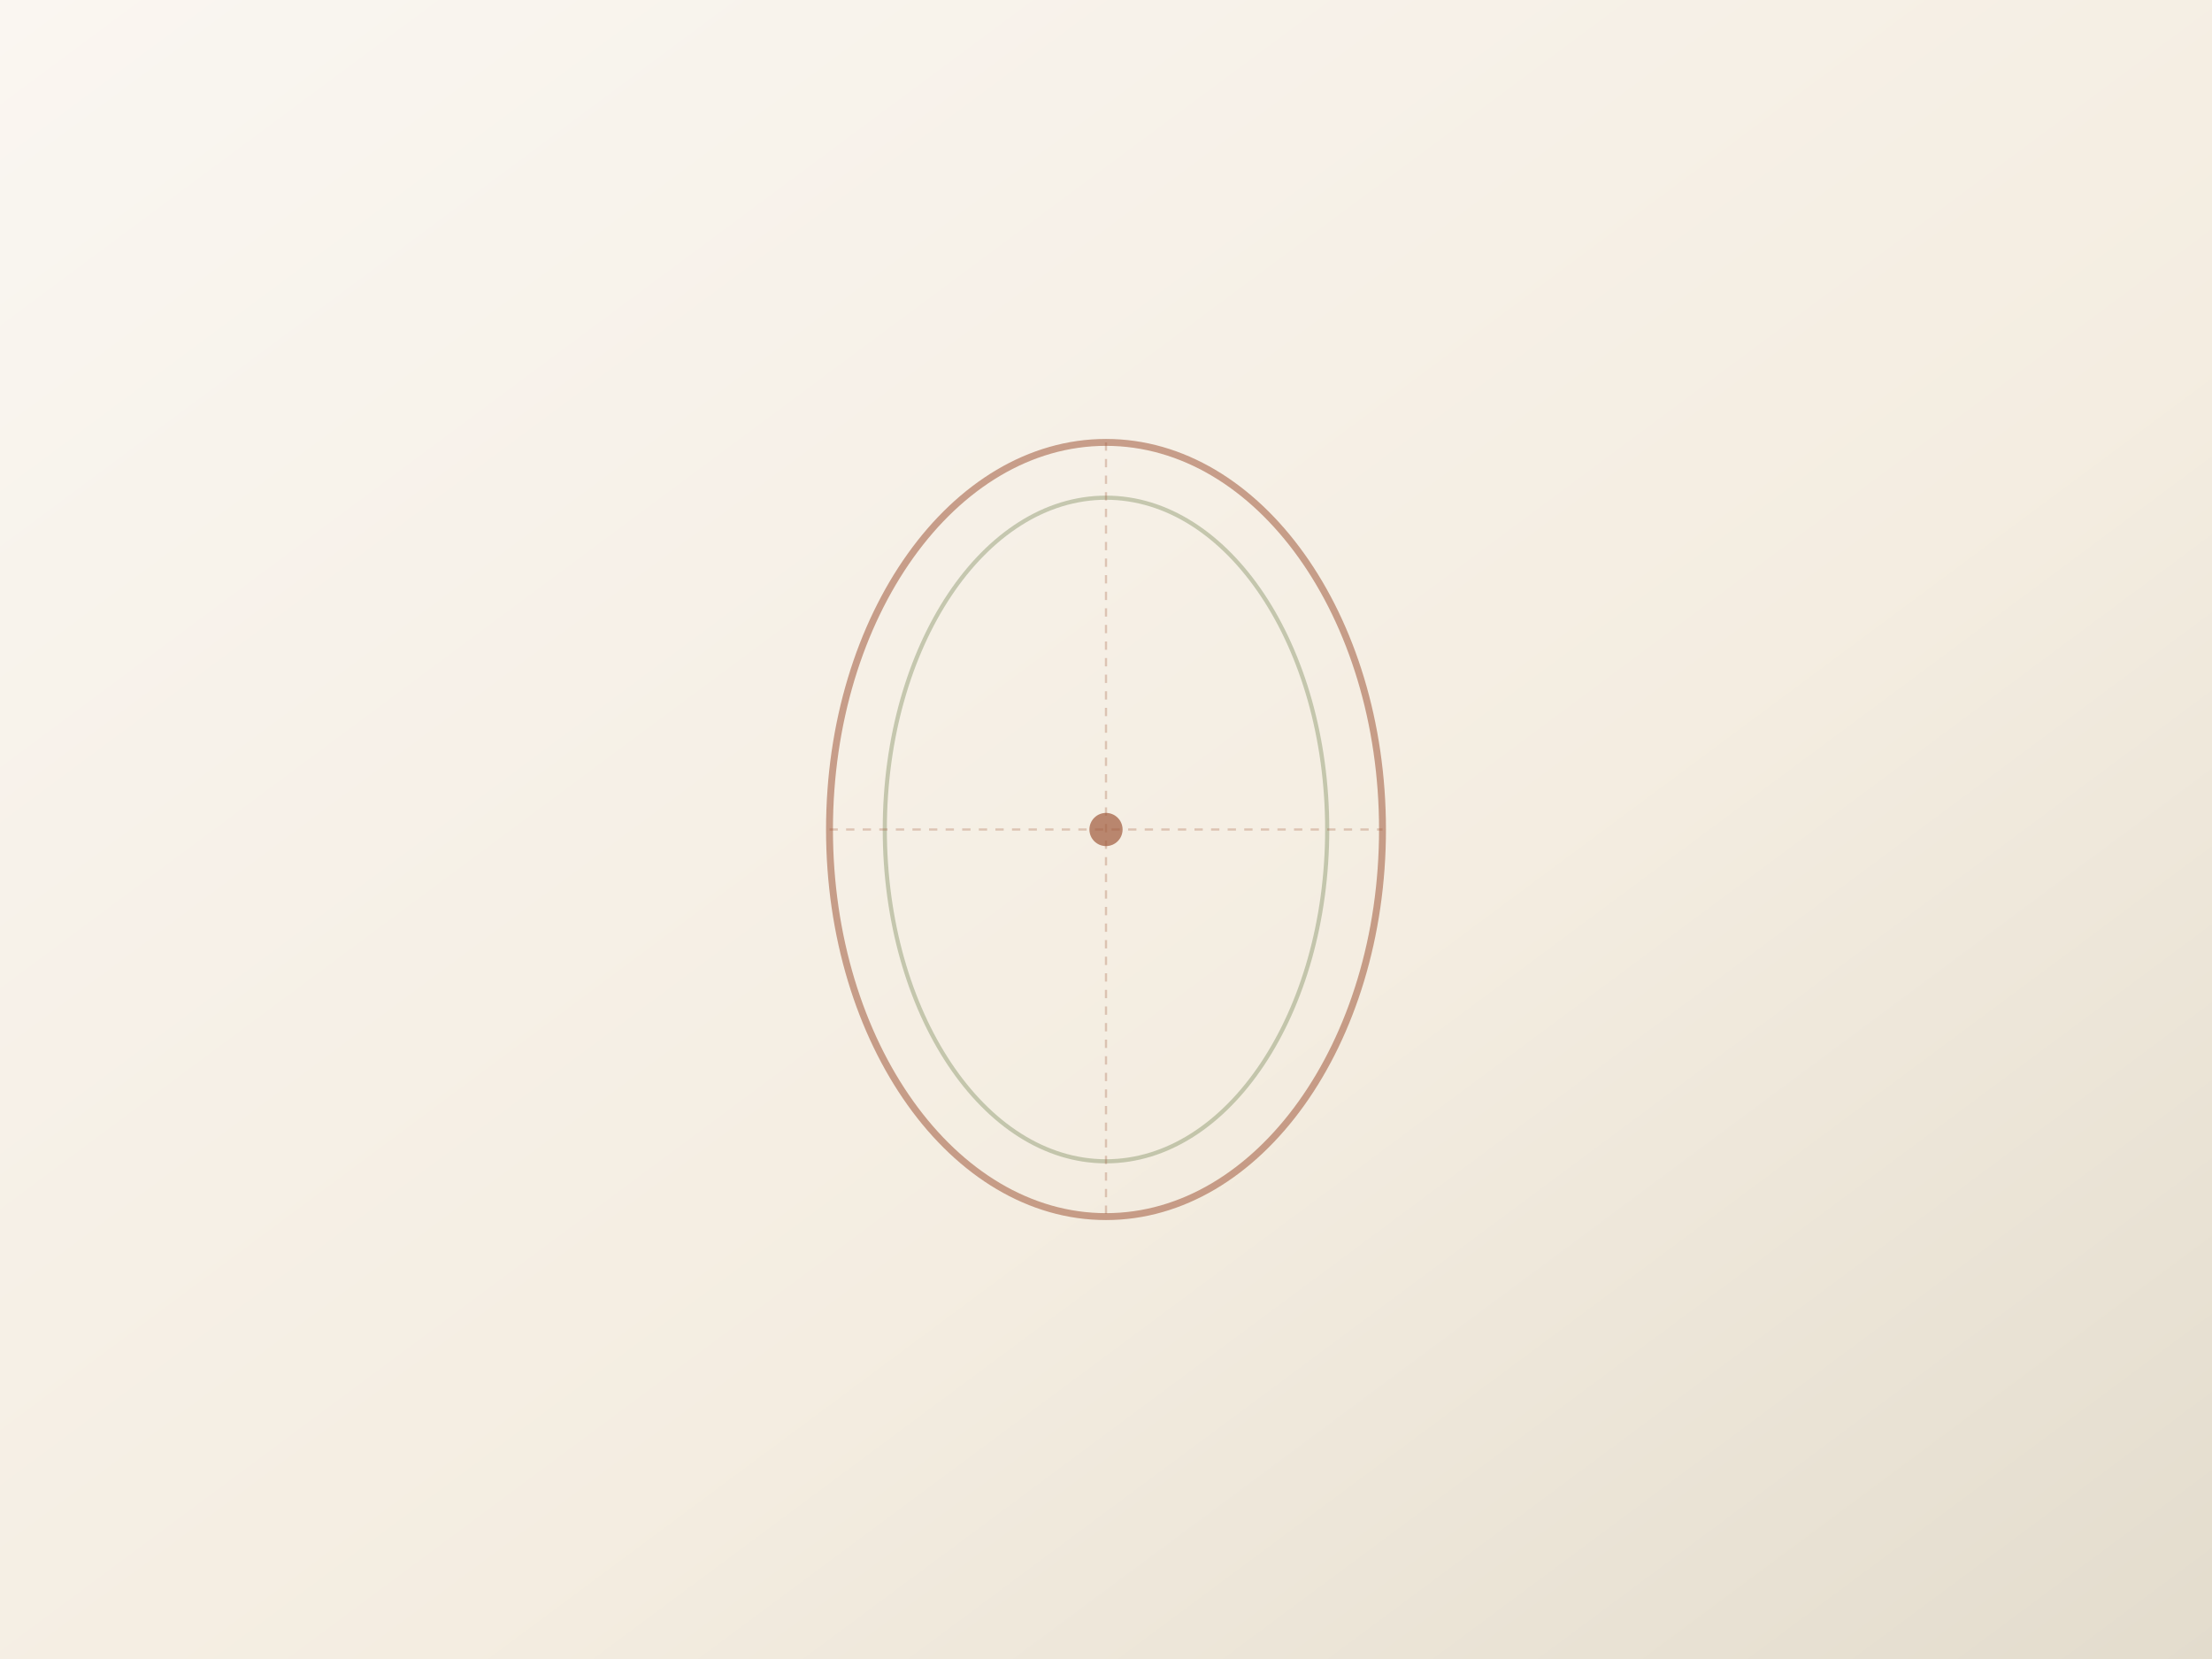
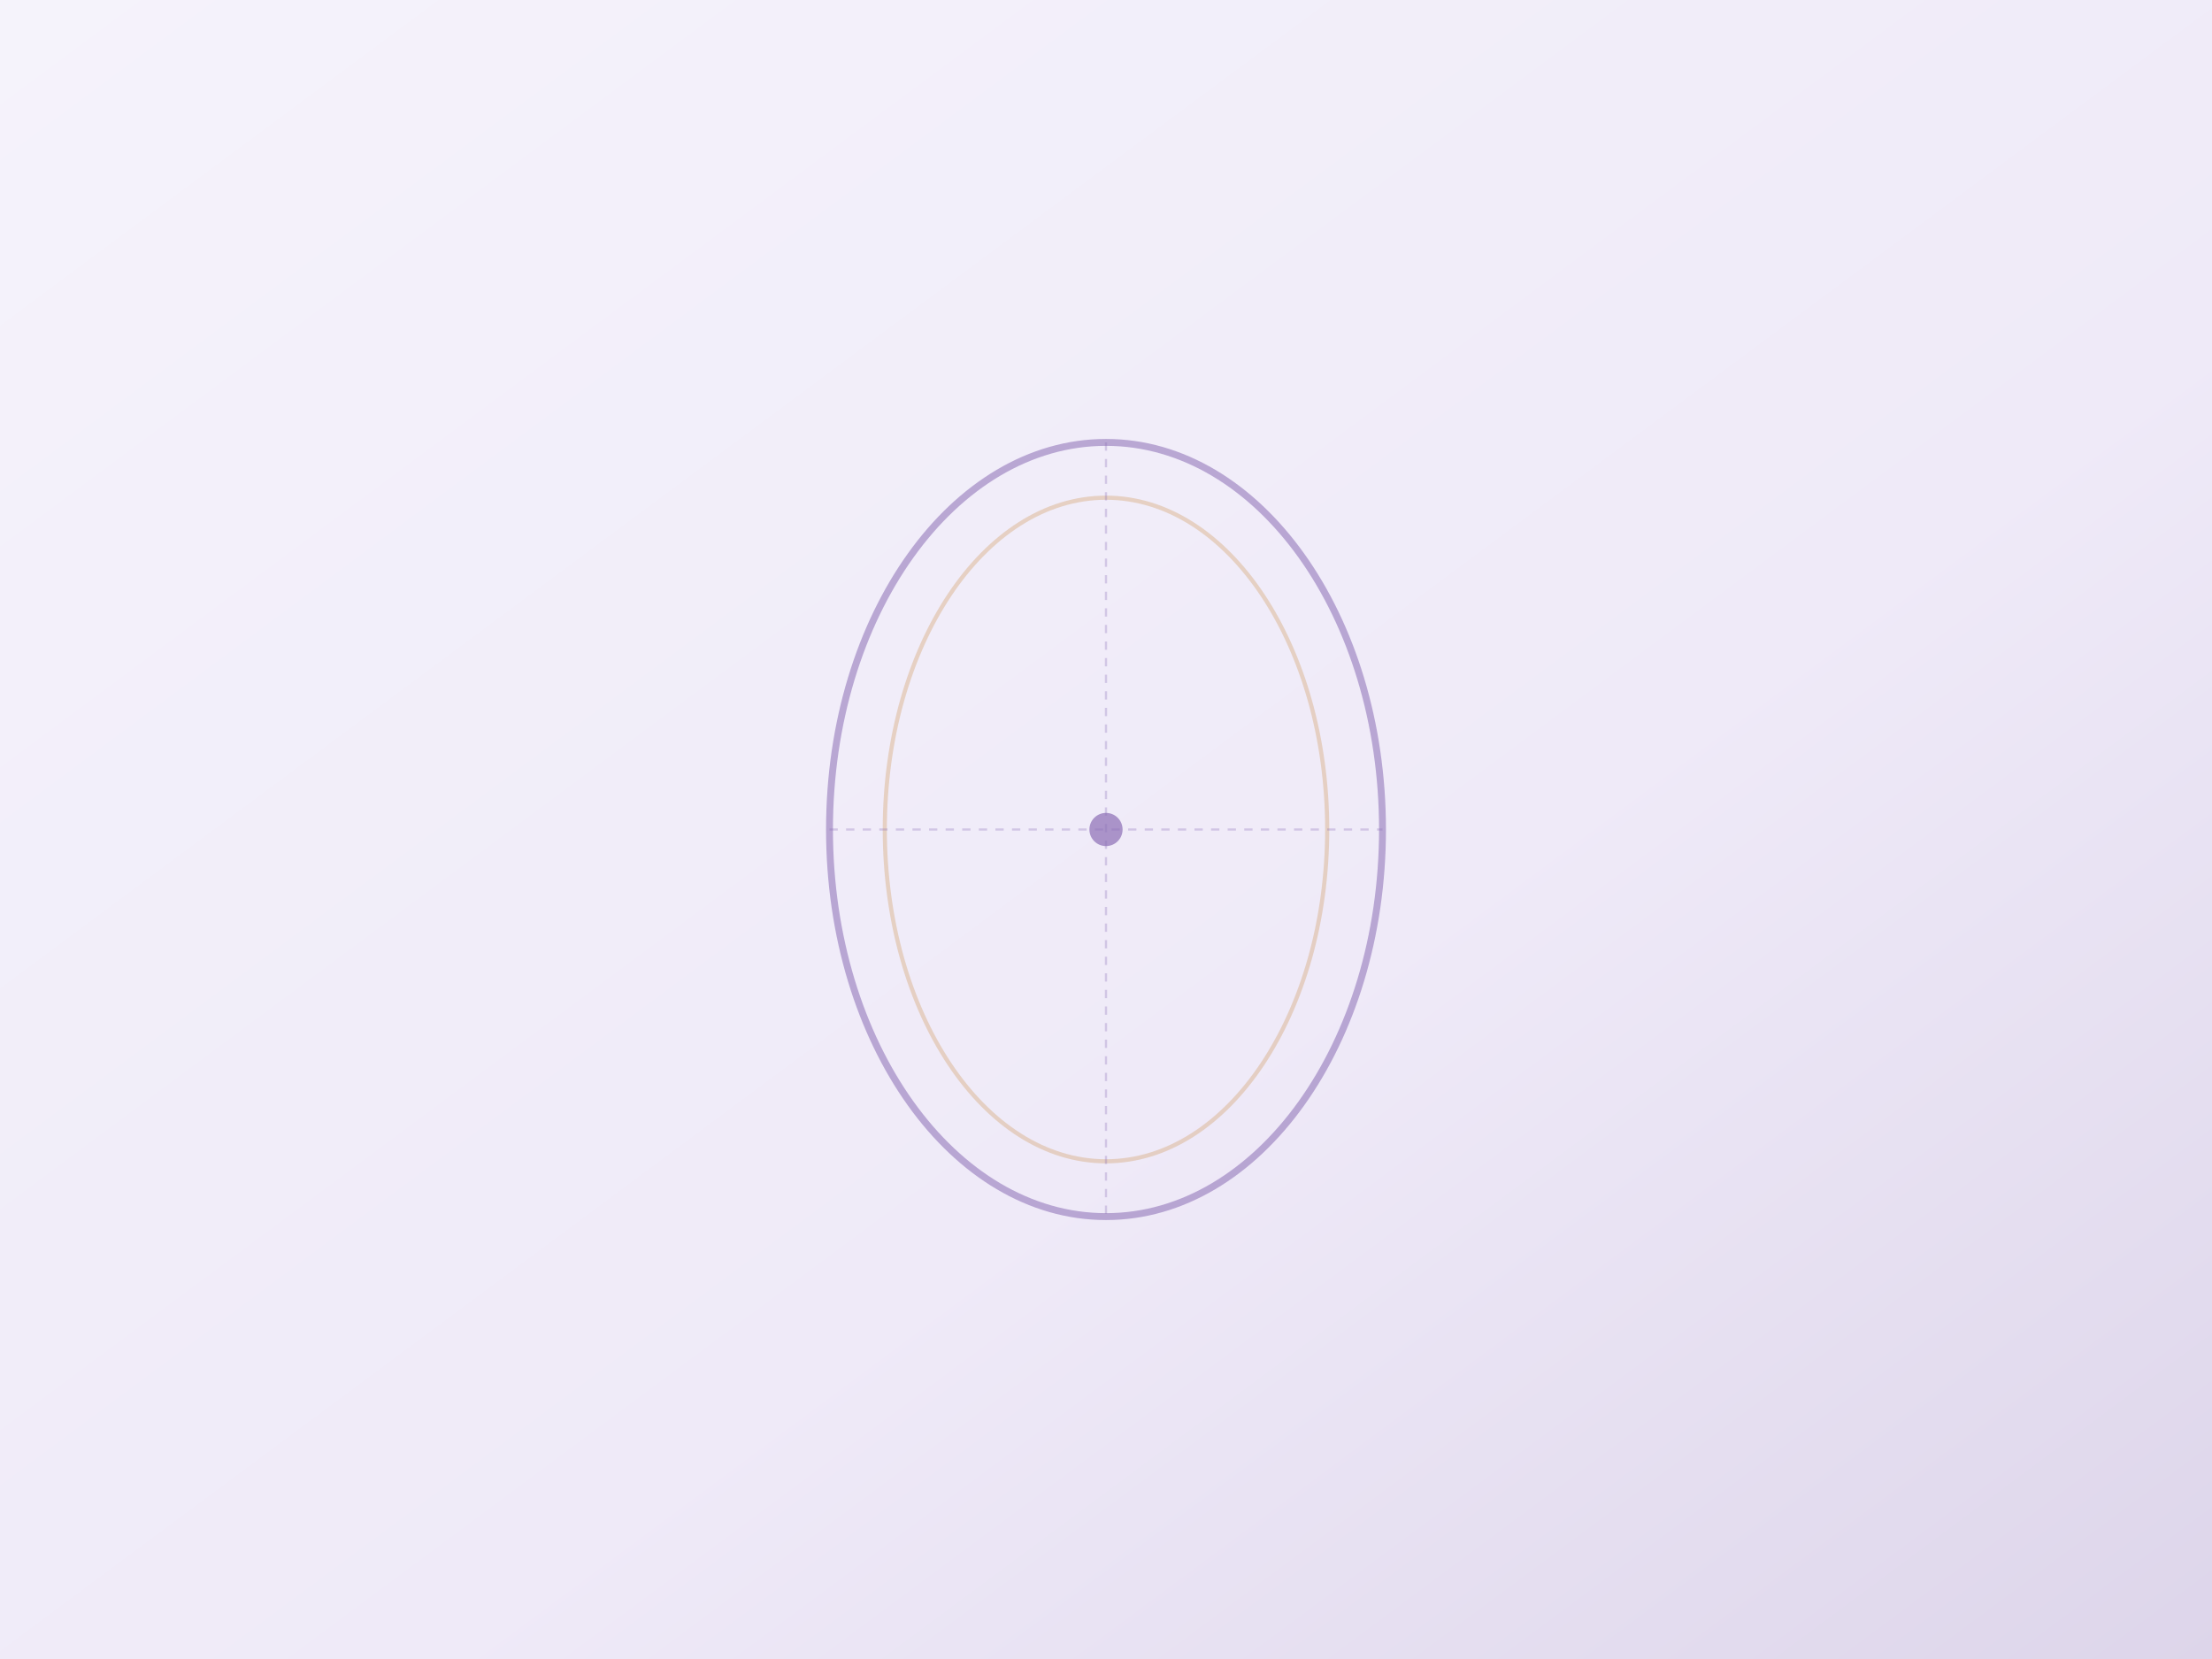
<svg xmlns="http://www.w3.org/2000/svg" viewBox="0 0 800 600" preserveAspectRatio="xMidYMid slice">
  <defs>
    <linearGradient id="bg-autolim" x1="0%" y1="0%" x2="100%" y2="100%">
-       <stop offset="0%" stop-color="#faf6f1" />
-       <stop offset="60%" stop-color="#f4ede1" />
-       <stop offset="100%" stop-color="#e3dccd" />
+       <stop offset="0%" stop-color="#f5f3fb" />
+       <stop offset="60%" stop-color="#efeaf8" />
+       <stop offset="100%" stop-color="#ddd5ea" />
    </linearGradient>
  </defs>
  <rect width="800" height="600" fill="url(#bg-autolim)" />
  <g transform="translate(400, 300)">
-     <ellipse cx="0" cy="0" rx="100" ry="140" stroke="#a05a3c" stroke-width="2.5" fill="none" opacity="0.55" />
-     <ellipse cx="0" cy="0" rx="80" ry="120" stroke="#7a8a5b" stroke-width="1.5" fill="none" opacity="0.4" />
-     <line x1="-100" y1="0" x2="100" y2="0" stroke="#a05a3c" stroke-width="0.8" opacity="0.3" stroke-dasharray="3 3" />
-     <line x1="0" y1="-140" x2="0" y2="140" stroke="#a05a3c" stroke-width="0.8" opacity="0.3" stroke-dasharray="3 3" />
-     <circle cx="0" cy="0" r="6" fill="#a05a3c" opacity="0.7" />
+     <ellipse cx="0" cy="0" rx="100" ry="140" stroke="#8b6db5" stroke-width="2.5" fill="none" opacity="0.55" />
+     <ellipse cx="0" cy="0" rx="80" ry="120" stroke="#d4a574" stroke-width="1.5" fill="none" opacity="0.4" />
+     <line x1="-100" y1="0" x2="100" y2="0" stroke="#8b6db5" stroke-width="0.8" opacity="0.3" stroke-dasharray="3 3" />
+     <line x1="0" y1="-140" x2="0" y2="140" stroke="#8b6db5" stroke-width="0.8" opacity="0.3" stroke-dasharray="3 3" />
+     <circle cx="0" cy="0" r="6" fill="#8b6db5" opacity="0.7" />
  </g>
</svg>
